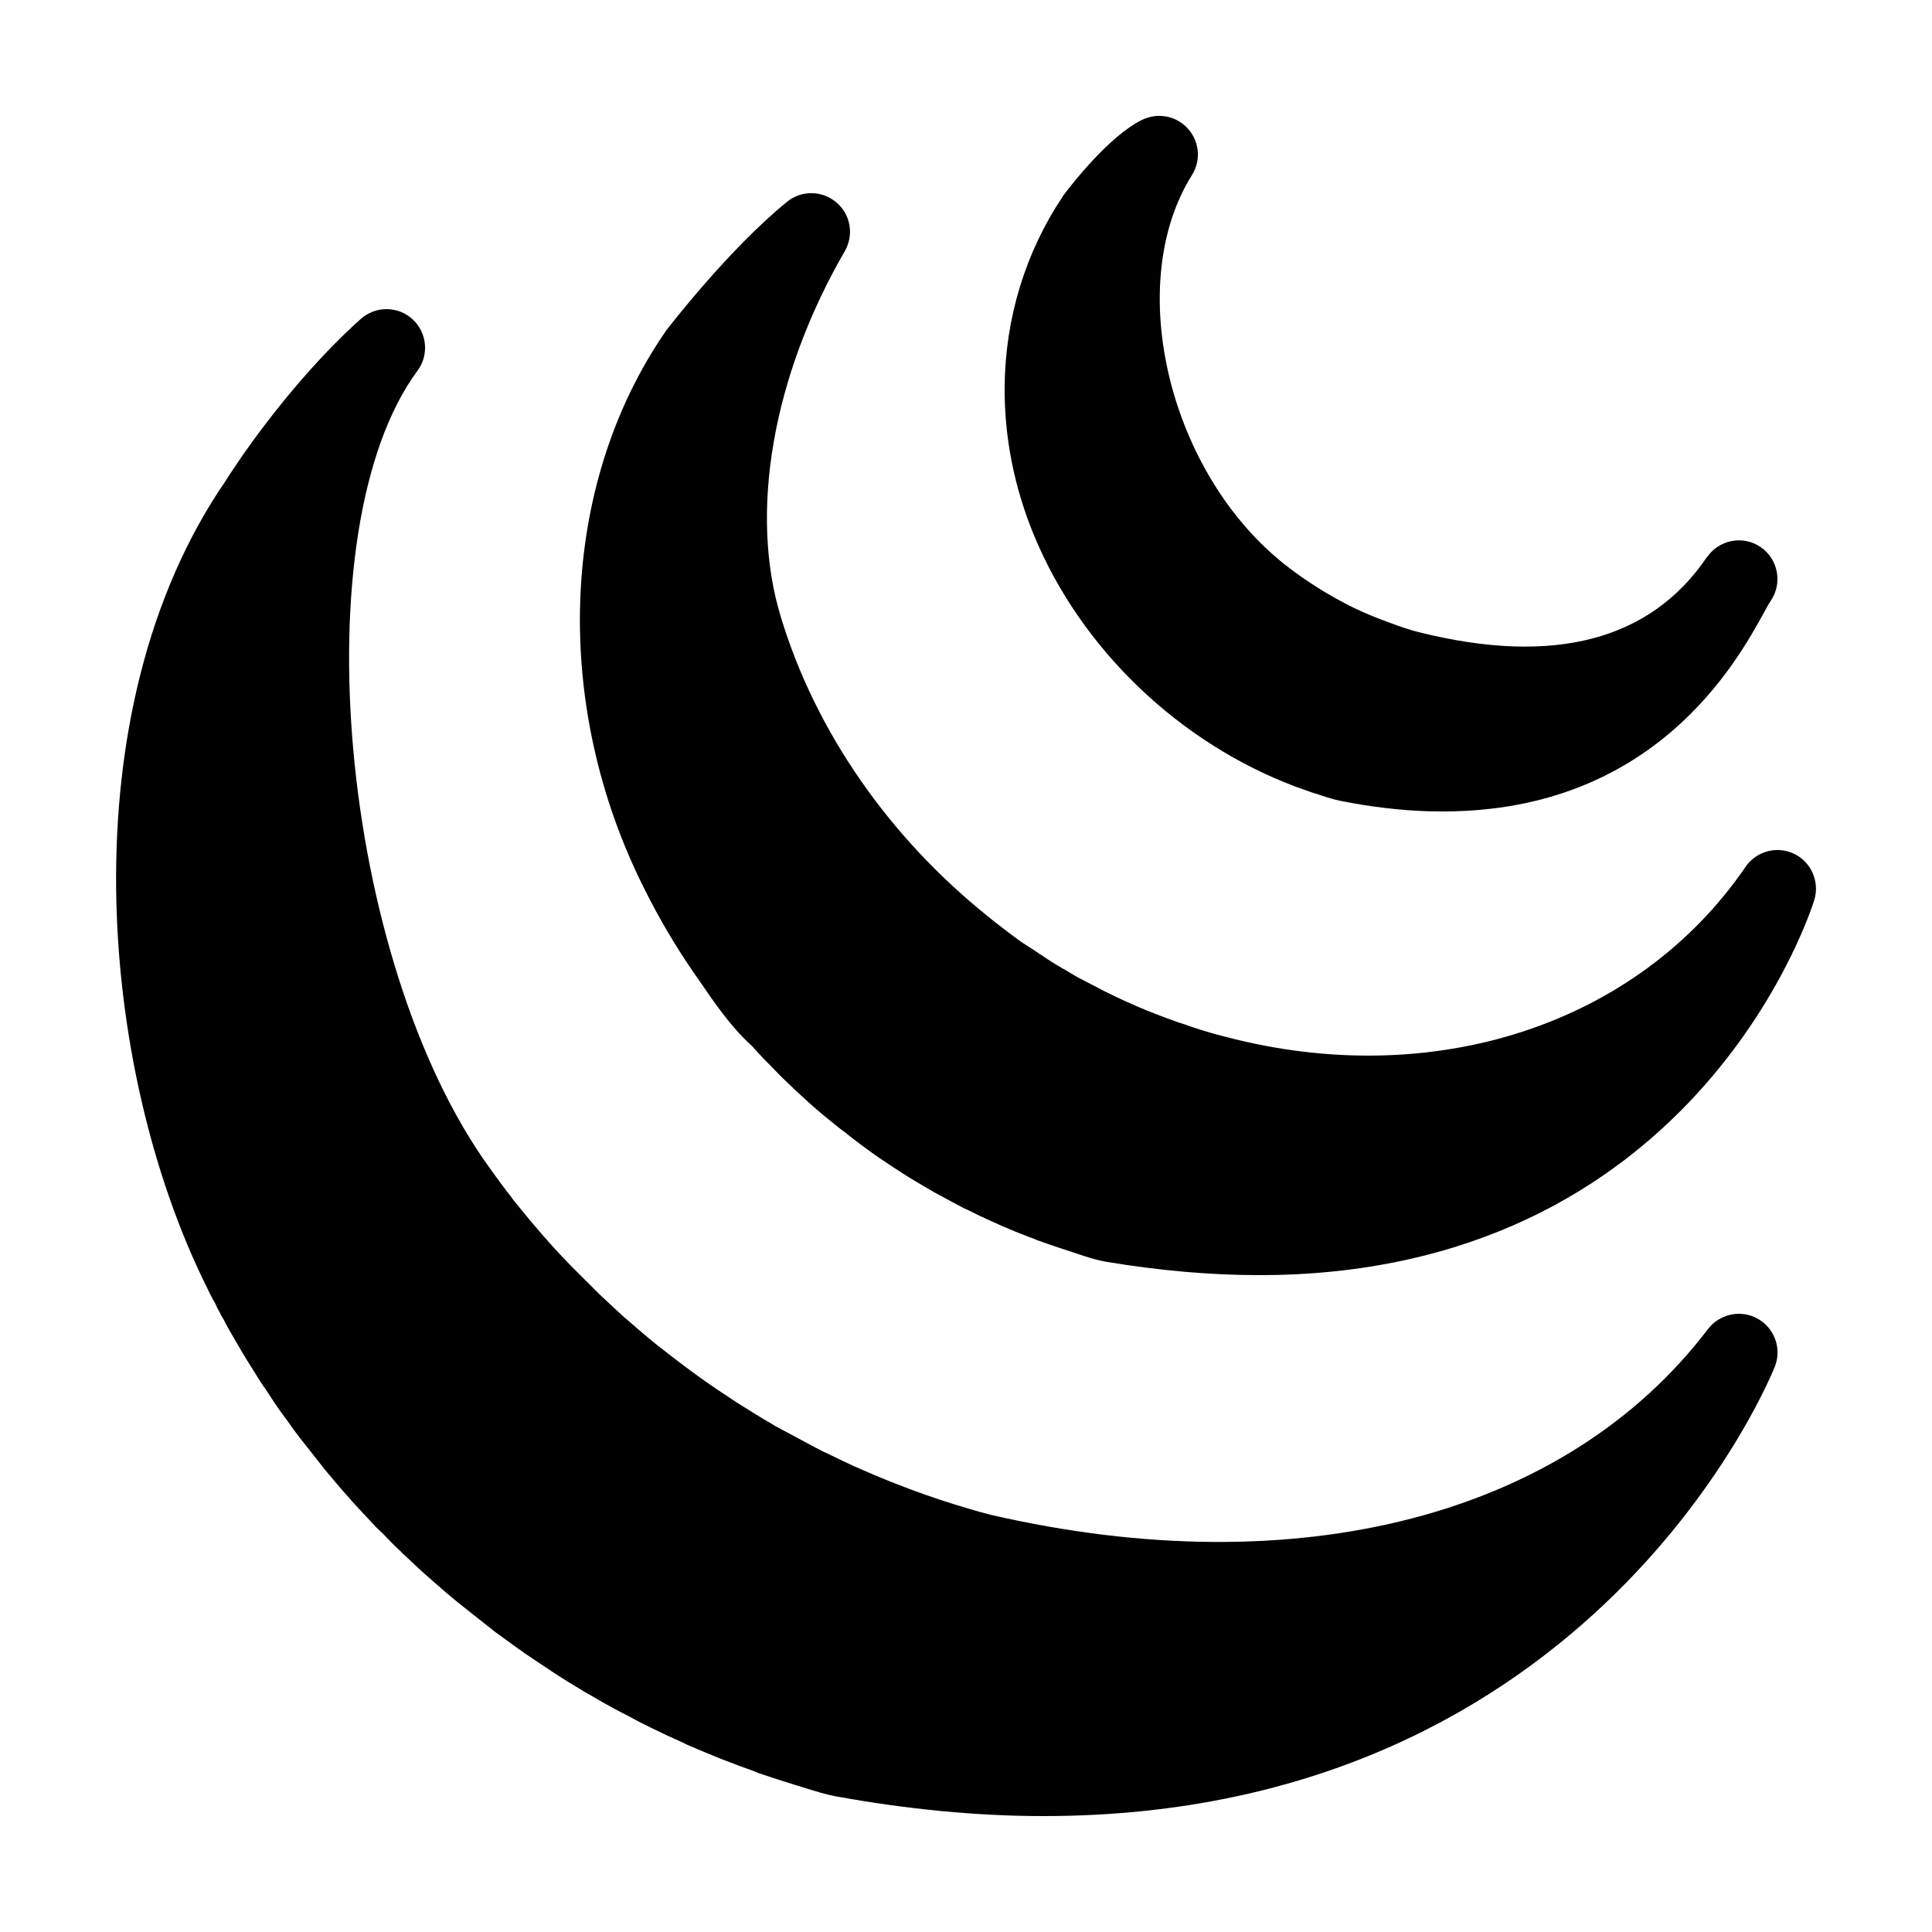
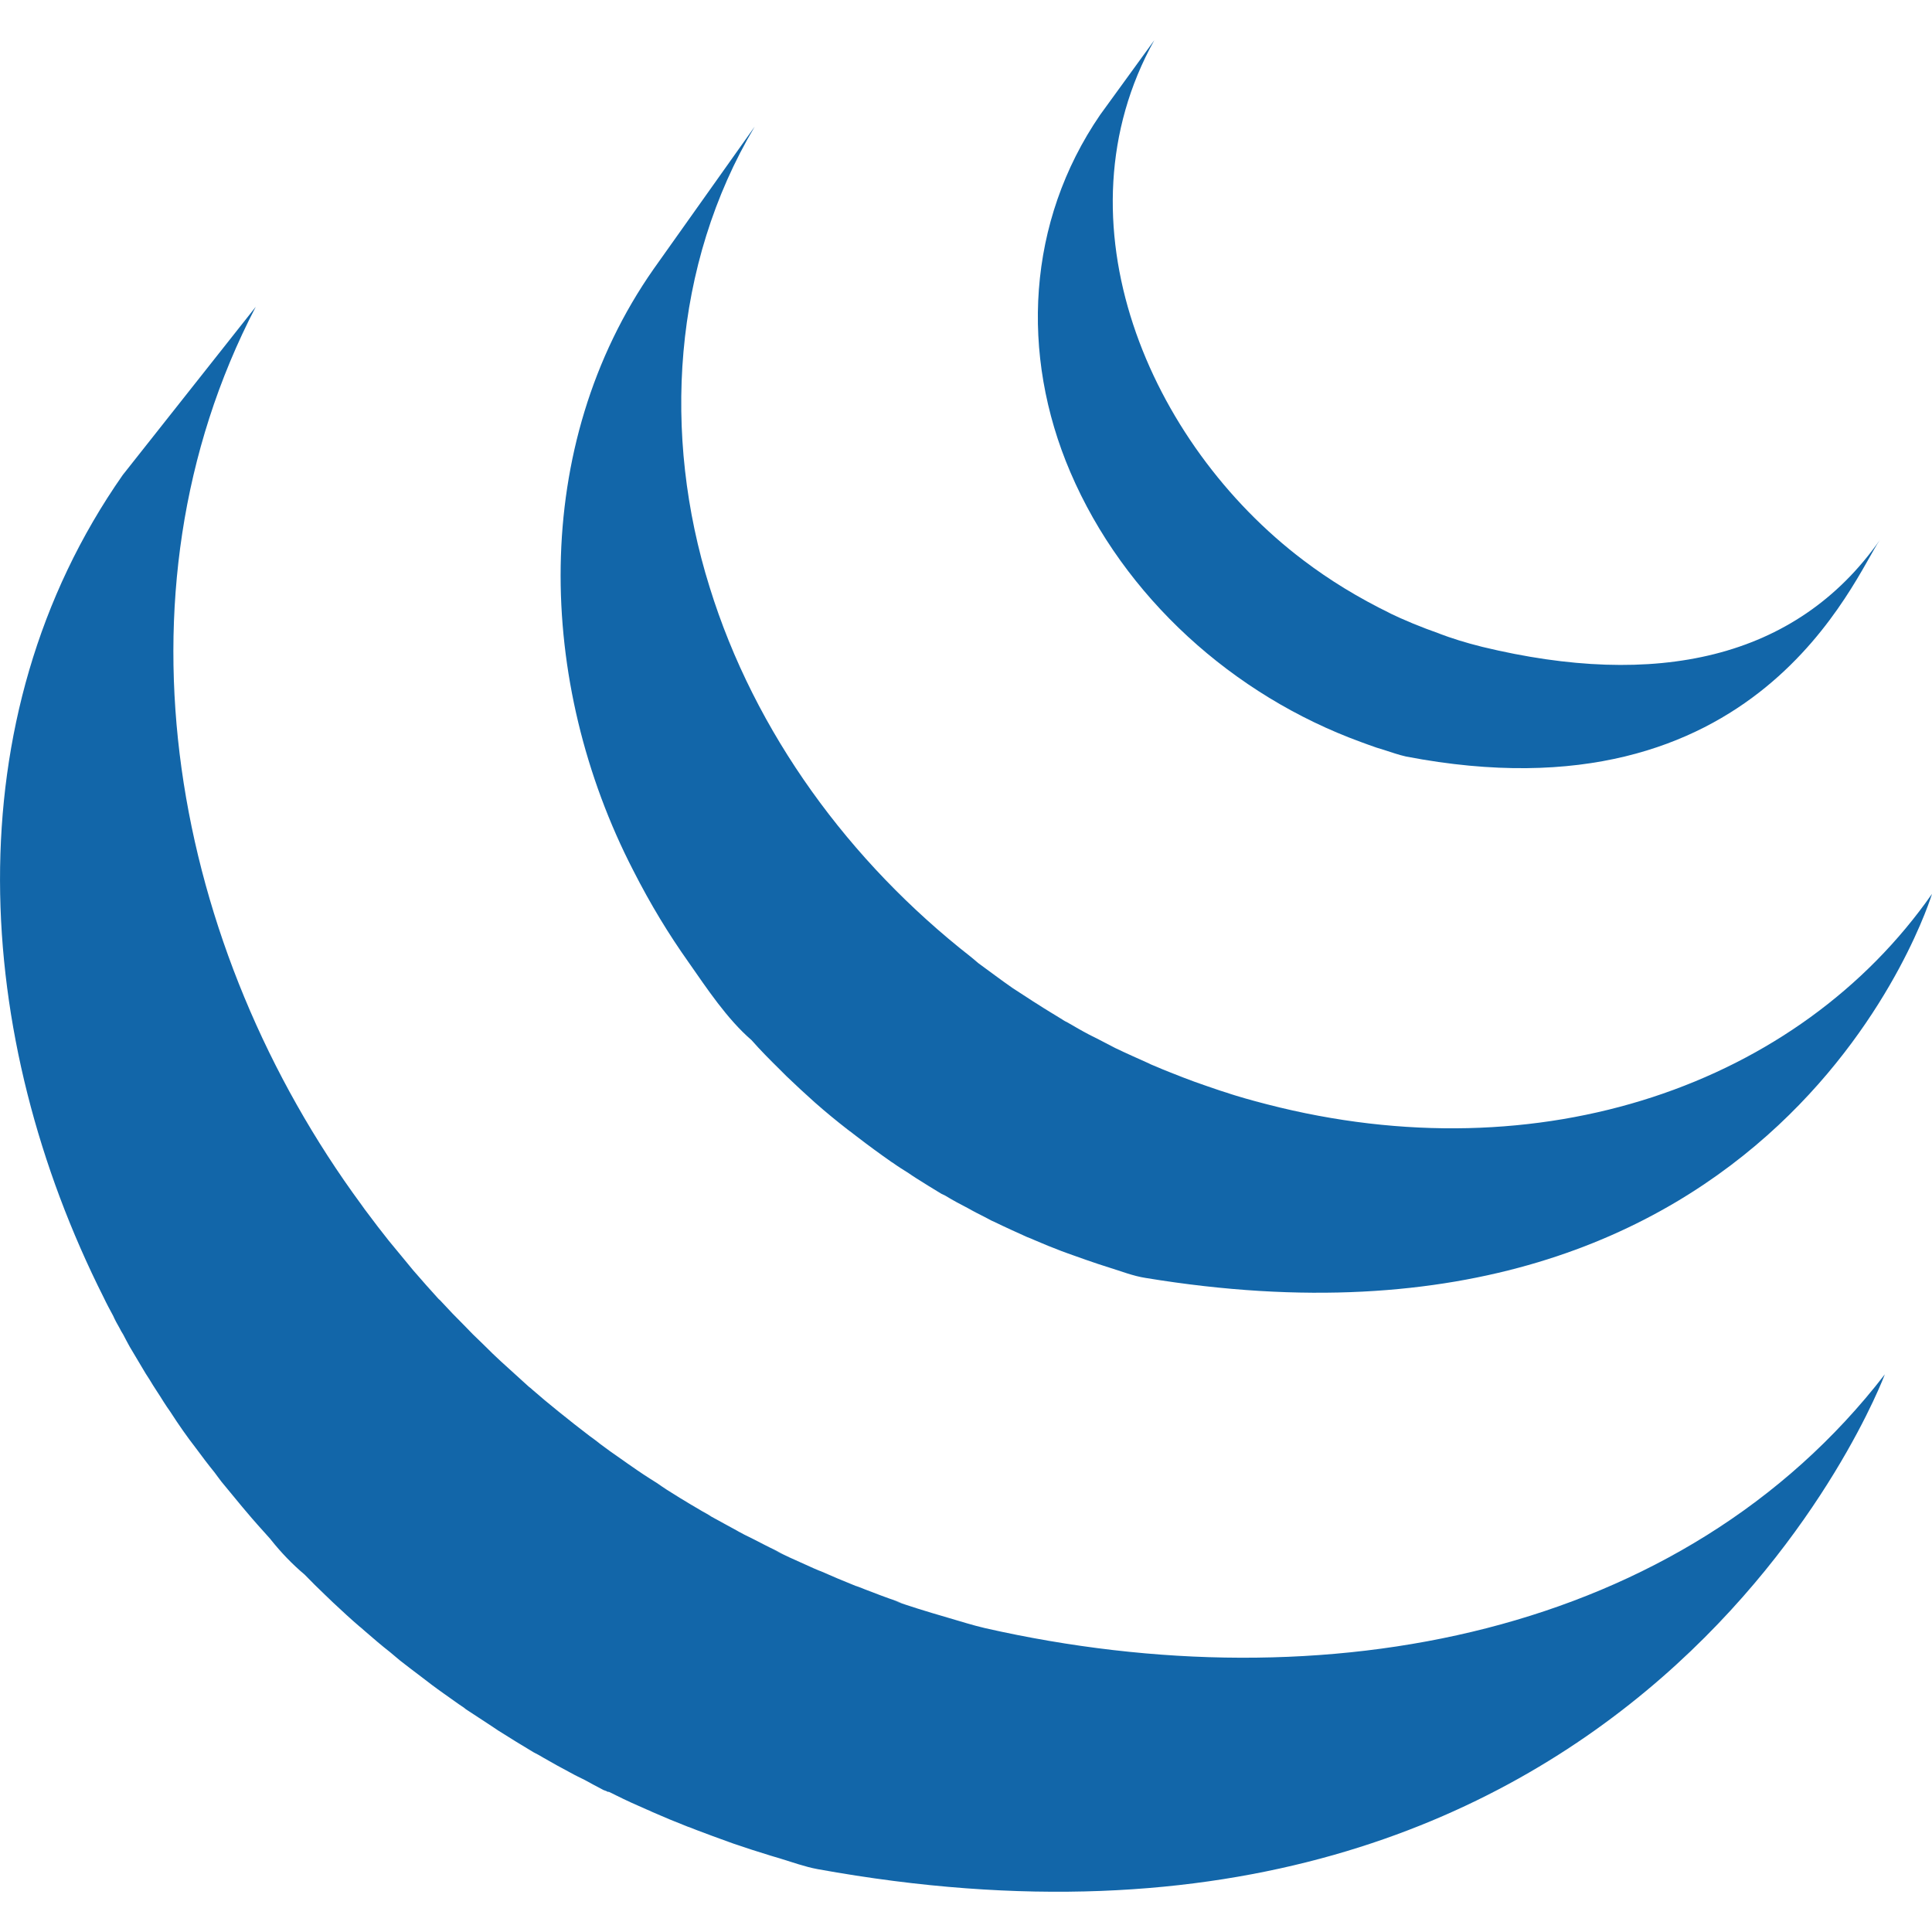
- <svg xmlns="http://www.w3.org/2000/svg" fill="#000000" viewBox="0 0 50 50" width="80px" height="80px">
-   <path d="M 29.867 3.008 C 29.762 3.023 29.656 3.055 29.555 3.102 C 28.695 3.527 27.719 4.793 27.531 5.043 C 27.52 5.059 27.508 5.074 27.5 5.09 C 26.535 6.535 26.02 8.227 26 9.988 C 25.988 11.309 26.246 12.617 26.77 13.879 C 27.988 16.805 30.52 19.227 33.531 20.359 C 33.633 20.395 33.73 20.43 33.906 20.492 C 33.922 20.5 34.07 20.547 34.094 20.551 L 34.203 20.59 C 34.359 20.641 34.52 20.691 34.676 20.723 C 35.469 20.883 36.242 20.973 36.969 20.996 C 37.094 20.996 37.219 21 37.344 21 C 42.824 21 44.949 17.133 45.656 15.844 C 45.727 15.719 45.777 15.617 45.824 15.555 C 45.824 15.551 45.824 15.551 45.828 15.547 C 46.137 15.09 46.02 14.469 45.562 14.156 C 45.109 13.848 44.488 13.965 44.176 14.422 C 44.176 14.422 44.172 14.422 44.172 14.422 C 42.711 16.574 40.211 17.227 36.746 16.367 C 36.488 16.305 36.207 16.207 35.957 16.113 C 35.629 15.996 35.301 15.859 34.996 15.711 C 34.391 15.41 33.82 15.051 33.305 14.652 C 30.258 12.289 29.066 7.371 30.848 4.531 C 31.086 4.152 31.043 3.66 30.742 3.328 C 30.516 3.078 30.188 2.965 29.867 3.008 Z M 21.008 5 C 20.781 4.996 20.551 5.07 20.363 5.227 C 18.852 6.457 17.305 8.473 17.238 8.555 C 17.23 8.57 17.223 8.582 17.211 8.598 C 14.477 12.578 14.27 18.242 16.688 23.027 C 17.066 23.785 17.496 24.508 17.953 25.172 L 18.09 25.367 C 18.477 25.934 18.91 26.574 19.465 27.074 C 19.656 27.293 19.863 27.504 20.066 27.707 L 20.164 27.809 L 20.246 27.891 C 20.453 28.09 20.664 28.293 20.883 28.488 C 20.883 28.488 20.887 28.488 20.887 28.488 C 20.902 28.512 20.926 28.527 20.945 28.547 C 21.191 28.766 21.441 28.973 21.773 29.234 L 21.863 29.301 C 22.121 29.508 22.383 29.703 22.652 29.895 C 22.68 29.914 22.707 29.934 22.734 29.953 C 22.828 30.016 22.922 30.074 23.016 30.141 L 23.109 30.203 L 23.219 30.273 C 23.418 30.406 23.613 30.527 23.891 30.688 C 24.07 30.797 24.262 30.906 24.387 30.969 C 24.441 31 24.5 31.031 24.637 31.105 L 24.941 31.266 C 24.957 31.273 25.027 31.305 25.043 31.312 C 25.242 31.414 25.449 31.512 25.656 31.605 L 25.973 31.746 C 26.18 31.836 26.391 31.922 26.648 32.02 L 26.766 32.062 C 26.773 32.07 26.871 32.105 26.879 32.109 C 27.066 32.176 27.258 32.242 27.449 32.305 L 27.887 32.449 C 28.105 32.523 28.359 32.609 28.637 32.656 C 30 32.883 31.324 33 32.578 33 C 32.727 33 32.875 32.996 33.02 32.996 C 44.059 32.754 46.93 23.375 46.957 23.281 C 47.094 22.809 46.871 22.305 46.426 22.094 C 45.98 21.883 45.449 22.031 45.172 22.438 C 42.375 26.523 37.086 28.25 31.699 26.828 C 31.449 26.766 31.207 26.695 30.906 26.598 C 30.855 26.582 30.812 26.566 30.73 26.535 C 30.555 26.48 30.383 26.422 30.188 26.348 L 29.91 26.242 C 29.75 26.18 29.59 26.117 29.395 26.031 L 29.266 25.973 C 29.027 25.871 28.797 25.758 28.59 25.656 L 28.02 25.359 C 27.891 25.297 27.777 25.227 27.602 25.121 L 27.504 25.066 L 27.406 25.008 C 27.262 24.922 27.117 24.832 26.984 24.738 L 26.891 24.68 C 26.883 24.676 26.805 24.621 26.797 24.613 C 26.68 24.539 26.566 24.465 26.457 24.395 C 26.215 24.223 25.977 24.043 25.699 23.824 L 25.59 23.734 C 23.012 21.676 21.105 18.926 20.211 15.977 C 19.379 13.27 19.996 9.727 21.863 6.5 C 22.105 6.082 22.016 5.551 21.645 5.238 C 21.461 5.082 21.234 5 21.008 5 Z M 10.004 8 C 9.766 8 9.523 8.086 9.332 8.258 C 7.422 9.973 5.992 12.195 5.836 12.449 C 1.75 18.398 2.539 27.645 5.344 33.297 C 5.398 33.414 5.457 33.527 5.516 33.641 L 5.555 33.703 C 5.605 33.816 5.664 33.934 5.684 33.957 C 5.715 34.031 5.762 34.113 5.781 34.137 C 5.828 34.234 5.875 34.32 5.961 34.469 L 6.281 35.02 C 6.328 35.094 6.375 35.172 6.391 35.199 C 6.453 35.301 6.52 35.406 6.586 35.512 L 6.742 35.762 C 6.789 35.836 6.836 35.902 6.867 35.941 C 7.023 36.184 7.18 36.426 7.352 36.656 C 7.359 36.668 7.367 36.676 7.375 36.684 L 7.438 36.77 C 7.578 36.973 7.723 37.168 7.852 37.328 L 8.422 38.051 C 8.43 38.059 8.492 38.133 8.496 38.141 L 8.578 38.234 C 8.75 38.445 8.934 38.656 9.117 38.859 C 9.145 38.891 9.172 38.918 9.199 38.949 C 9.375 39.141 9.555 39.332 9.742 39.531 L 9.922 39.703 C 10.07 39.859 10.219 40.012 10.375 40.156 C 10.375 40.16 10.449 40.23 10.449 40.23 L 10.605 40.375 C 10.793 40.555 10.988 40.734 11.137 40.859 C 11.145 40.871 11.285 40.992 11.297 41 C 11.48 41.164 11.664 41.32 11.852 41.473 L 12.809 42.23 C 12.969 42.348 13.133 42.465 13.32 42.602 C 13.383 42.648 13.449 42.695 13.516 42.738 C 13.543 42.762 13.574 42.785 13.594 42.797 L 14.312 43.277 C 14.574 43.449 14.836 43.609 15.156 43.801 L 15.328 43.898 C 15.527 44.016 15.73 44.133 15.922 44.234 C 16.035 44.297 16.148 44.352 16.246 44.402 C 16.383 44.477 16.531 44.559 16.758 44.668 C 16.777 44.68 16.938 44.758 16.957 44.766 C 17.184 44.879 17.414 44.984 17.703 45.113 C 17.703 45.117 17.797 45.16 17.797 45.16 C 18.062 45.273 18.32 45.383 18.66 45.52 C 18.715 45.543 18.77 45.562 18.781 45.566 C 19.023 45.66 19.277 45.754 19.484 45.828 C 19.504 45.836 19.609 45.879 19.629 45.887 C 19.906 45.98 20.18 46.07 20.531 46.18 C 20.59 46.199 20.652 46.219 20.66 46.219 L 20.859 46.281 C 21.102 46.355 21.344 46.434 21.605 46.484 C 23.465 46.824 25.281 47 27 47 L 27.004 47 C 41.328 47 45.891 35.473 45.938 35.355 C 46.113 34.891 45.922 34.367 45.484 34.125 C 45.055 33.887 44.508 34 44.203 34.395 C 40.527 39.234 33.594 41.031 25.656 39.207 C 25.465 39.16 25.27 39.105 25.078 39.047 L 24.703 38.934 C 24.449 38.855 24.195 38.77 23.949 38.684 C 23.945 38.684 23.832 38.641 23.832 38.641 C 23.613 38.566 23.395 38.48 23.203 38.406 L 22.984 38.32 C 22.742 38.223 22.5 38.121 22.266 38.016 L 22.129 37.957 C 21.918 37.859 21.715 37.766 21.512 37.664 C 21.496 37.656 21.336 37.578 21.32 37.574 C 21.18 37.504 21.039 37.43 20.859 37.332 L 20.043 36.895 C 19.961 36.84 19.875 36.789 19.793 36.746 C 19.547 36.594 19.293 36.441 19.043 36.281 C 18.984 36.246 18.934 36.207 18.836 36.141 C 18.664 36.031 18.496 35.918 18.25 35.746 L 18.152 35.676 C 17.984 35.559 17.82 35.434 17.684 35.332 C 17.598 35.27 17.512 35.199 17.371 35.094 C 17.246 34.996 17.121 34.902 17.004 34.809 L 16.785 34.629 C 16.602 34.48 16.43 34.324 16.25 34.172 C 16.227 34.148 16.207 34.133 16.18 34.113 C 15.98 33.93 15.777 33.746 15.535 33.516 L 14.828 32.812 C 14.656 32.637 14.484 32.457 14.289 32.242 C 14.109 32.043 13.938 31.844 13.707 31.57 L 13.285 31.055 C 13.234 30.98 13.18 30.906 13.113 30.828 C 12.969 30.633 12.824 30.441 12.68 30.238 C 8.789 24.879 7.773 13.691 10.805 9.594 C 11.109 9.184 11.055 8.605 10.672 8.258 C 10.484 8.086 10.242 8 10.004 8 Z" />
+ <svg xmlns="http://www.w3.org/2000/svg" enable-background="new 0 0 24 24" viewBox="0 0 24 24">
+   <path fill="#1266A9" d="M1.406,16.346c0.023,0.052,0.049,0.1,0.077,0.148c0.013,0.028,0.031,0.057,0.047,0.083c0.026,0.052,0.054,0.102,0.081,0.152l0.157,0.264c0.029,0.049,0.057,0.097,0.09,0.145c0.055,0.094,0.12,0.186,0.177,0.28c0.026,0.039,0.05,0.078,0.079,0.117c0.11,0.171,0.21,0.313,0.317,0.451c0.076,0.103,0.152,0.204,0.234,0.305c0.027,0.038,0.057,0.076,0.085,0.114l0.221,0.268c0.027,0.031,0.054,0.067,0.083,0.099c0.098,0.118,0.202,0.232,0.306,0.348c0,0.002,0.003,0.004,0.005,0.007c0.129,0.162,0.268,0.306,0.42,0.434l0.004,0.004c0.08,0.082,0.16,0.163,0.245,0.243l0.101,0.097c0.111,0.104,0.222,0.207,0.339,0.307c0.002,0,0.003,0.002,0.005,0.003l0.057,0.05c0.102,0.089,0.205,0.177,0.31,0.259l0.125,0.105c0.085,0.068,0.173,0.132,0.26,0.199l0.136,0.104c0.093,0.07,0.192,0.138,0.287,0.206c0.035,0.025,0.07,0.05,0.106,0.073l0.029,0.023l0.281,0.184l0.12,0.08c0.147,0.094,0.293,0.182,0.439,0.27c0.042,0.021,0.084,0.044,0.123,0.068c0.108,0.062,0.22,0.125,0.329,0.182c0.06,0.034,0.122,0.063,0.184,0.094c0.075,0.042,0.153,0.083,0.233,0.125c0.022,0.007,0.04,0.014,0.058,0.024L7.56,22.257c0.033,0.015,0.064,0.031,0.096,0.047c0.12,0.06,0.245,0.117,0.375,0.173c0.024,0.01,0.05,0.02,0.076,0.034c0.144,0.063,0.288,0.123,0.437,0.181c0.034,0.01,0.07,0.027,0.105,0.04c0.135,0.051,0.274,0.103,0.412,0.152l0.05,0.018c0.153,0.052,0.304,0.102,0.46,0.149c0.036,0.01,0.073,0.023,0.111,0.033c0.159,0.048,0.313,0.105,0.474,0.135c10.273,1.863,13.258-6.146,13.258-6.146c-2.508,3.25-6.959,4.107-11.174,3.153c-0.156-0.036-0.312-0.086-0.47-0.132c-0.286-0.083-0.476-0.143-0.663-0.209l0.095,0.029l-0.062-0.024c-0.136-0.046-0.267-0.097-0.4-0.148c-0.025-0.011-0.062-0.025-0.099-0.038l-0.011-0.003c-0.147-0.059-0.29-0.119-0.432-0.182c-0.031-0.01-0.057-0.024-0.088-0.036c-0.262-0.116-0.381-0.172-0.5-0.23l0.138,0.061c-0.037-0.016-0.07-0.033-0.106-0.052c-0.094-0.044-0.188-0.094-0.28-0.141c-0.086-0.041-0.147-0.073-0.207-0.106l0.02,0.01c-0.113-0.06-0.226-0.125-0.34-0.186c-0.034-0.024-0.073-0.044-0.112-0.066c-0.216-0.126-0.359-0.215-0.502-0.306l0.063,0.038c-0.048-0.03-0.087-0.056-0.124-0.083l0.006,0.004c-0.123-0.076-0.221-0.141-0.316-0.208c-0.034-0.022-0.065-0.046-0.1-0.07c-0.128-0.088-0.224-0.157-0.318-0.228l0.024,0.017c-0.042-0.034-0.087-0.066-0.132-0.099c-0.088-0.069-0.177-0.135-0.265-0.207l-0.118-0.094c-0.127-0.102-0.233-0.191-0.337-0.282c-0.01-0.01-0.021-0.019-0.033-0.027l-0.001-0.001l-0.347-0.315l-0.1-0.094c-0.082-0.083-0.166-0.162-0.25-0.244l-0.097-0.1c-0.104-0.103-0.204-0.207-0.303-0.315l-0.006-0.007L5.45,16.138c-0.106-0.116-0.209-0.233-0.313-0.353c-0.027-0.031-0.052-0.064-0.08-0.097L4.83,15.413c-0.079-0.098-0.19-0.243-0.3-0.391l-0.04-0.056C2.152,11.79,1.306,7.407,3.177,3.811L1.525,5.9C-0.6,8.939-0.337,12.891,1.288,16.118C1.325,16.197,1.366,16.271,1.406,16.346z" />
+   <path d="M8.563,11.968c-0.004-0.005-0.007-0.011-0.011-0.016c-0.003-0.004-0.006-0.008-0.009-0.012L8.563,11.968z" />
+   <path fill="#1266A9" d="M9.681,13.28l0.09,0.09c0.114,0.11,0.231,0.217,0.35,0.324l0.015,0.013c0.12,0.106,0.255,0.217,0.394,0.325l0.021,0.016c0.034,0.023,0.063,0.05,0.096,0.073c0.14,0.108,0.281,0.211,0.428,0.314l0.015,0.009c0.062,0.045,0.128,0.086,0.198,0.13c0.028,0.018,0.06,0.042,0.09,0.06c0.106,0.068,0.21,0.131,0.317,0.196c0.017,0.007,0.032,0.016,0.048,0.023c0.09,0.055,0.188,0.108,0.282,0.156c0.033,0.02,0.065,0.035,0.099,0.054c0.067,0.033,0.133,0.068,0.197,0.102l0.032,0.014c0.135,0.066,0.273,0.128,0.408,0.189c0.034,0.013,0.063,0.024,0.092,0.038c0.111,0.048,0.224,0.094,0.335,0.136c0.05,0.017,0.097,0.037,0.144,0.052c0.102,0.038,0.209,0.073,0.31,0.108l0.14,0.045c0.146,0.045,0.294,0.104,0.449,0.128C22.164,17.181,24,11.104,24,11.104c-1.653,2.367-4.852,3.495-8.261,2.614c-0.207-0.053-0.357-0.097-0.506-0.145l0.057,0.016c-0.048-0.013-0.09-0.028-0.136-0.042c-0.104-0.036-0.211-0.071-0.312-0.108l-0.144-0.054c-0.112-0.045-0.226-0.087-0.335-0.135c-0.034-0.015-0.065-0.025-0.091-0.04c-0.14-0.063-0.281-0.125-0.418-0.191l-0.206-0.107l-0.119-0.06c-0.092-0.048-0.177-0.098-0.265-0.149c-0.025-0.012-0.045-0.023-0.065-0.036l0.003,0.001c-0.106-0.066-0.216-0.13-0.318-0.197c-0.034-0.019-0.065-0.042-0.097-0.062l-0.208-0.135c-0.144-0.1-0.285-0.207-0.428-0.311c-0.032-0.029-0.063-0.053-0.094-0.079c-1.499-1.173-2.681-2.776-3.242-4.591c-0.591-1.887-0.461-4.003,0.56-5.72L8.12,3.341c-1.541,2.201-1.454,5.143-0.254,7.471c0.219,0.43,0.441,0.793,0.686,1.139c0.228,0.326,0.48,0.708,0.784,0.97C9.444,13.044,9.56,13.161,9.681,13.28z" />
+   <polygon points="2.436 17.992 2.432 17.986 2.425 17.977" />
+   <polygon points="6.594 17.248 6.604 17.255 6.606 17.258" />
+   <path fill="#1266A9" d="M13.666,1.427c-0.909,1.327-0.996,2.975-0.37,4.438c0.665,1.554,2.024,2.774,3.608,3.352c0.065,0.025,0.128,0.046,0.195,0.07l0.088,0.027c0.092,0.029,0.185,0.063,0.28,0.084c4.381,0.841,5.567-2.238,5.886-2.691c-1.043,1.49-2.792,1.848-4.938,1.329c-0.21-0.052-0.383-0.107-0.55-0.17l0.033,0.011c-0.253-0.089-0.457-0.174-0.656-0.27l0.038,0.017c-0.41-0.2-0.762-0.416-1.089-0.664c-1.918-1.45-3.104-4.211-1.852-6.46L13.666,1.427z" />
</svg>
